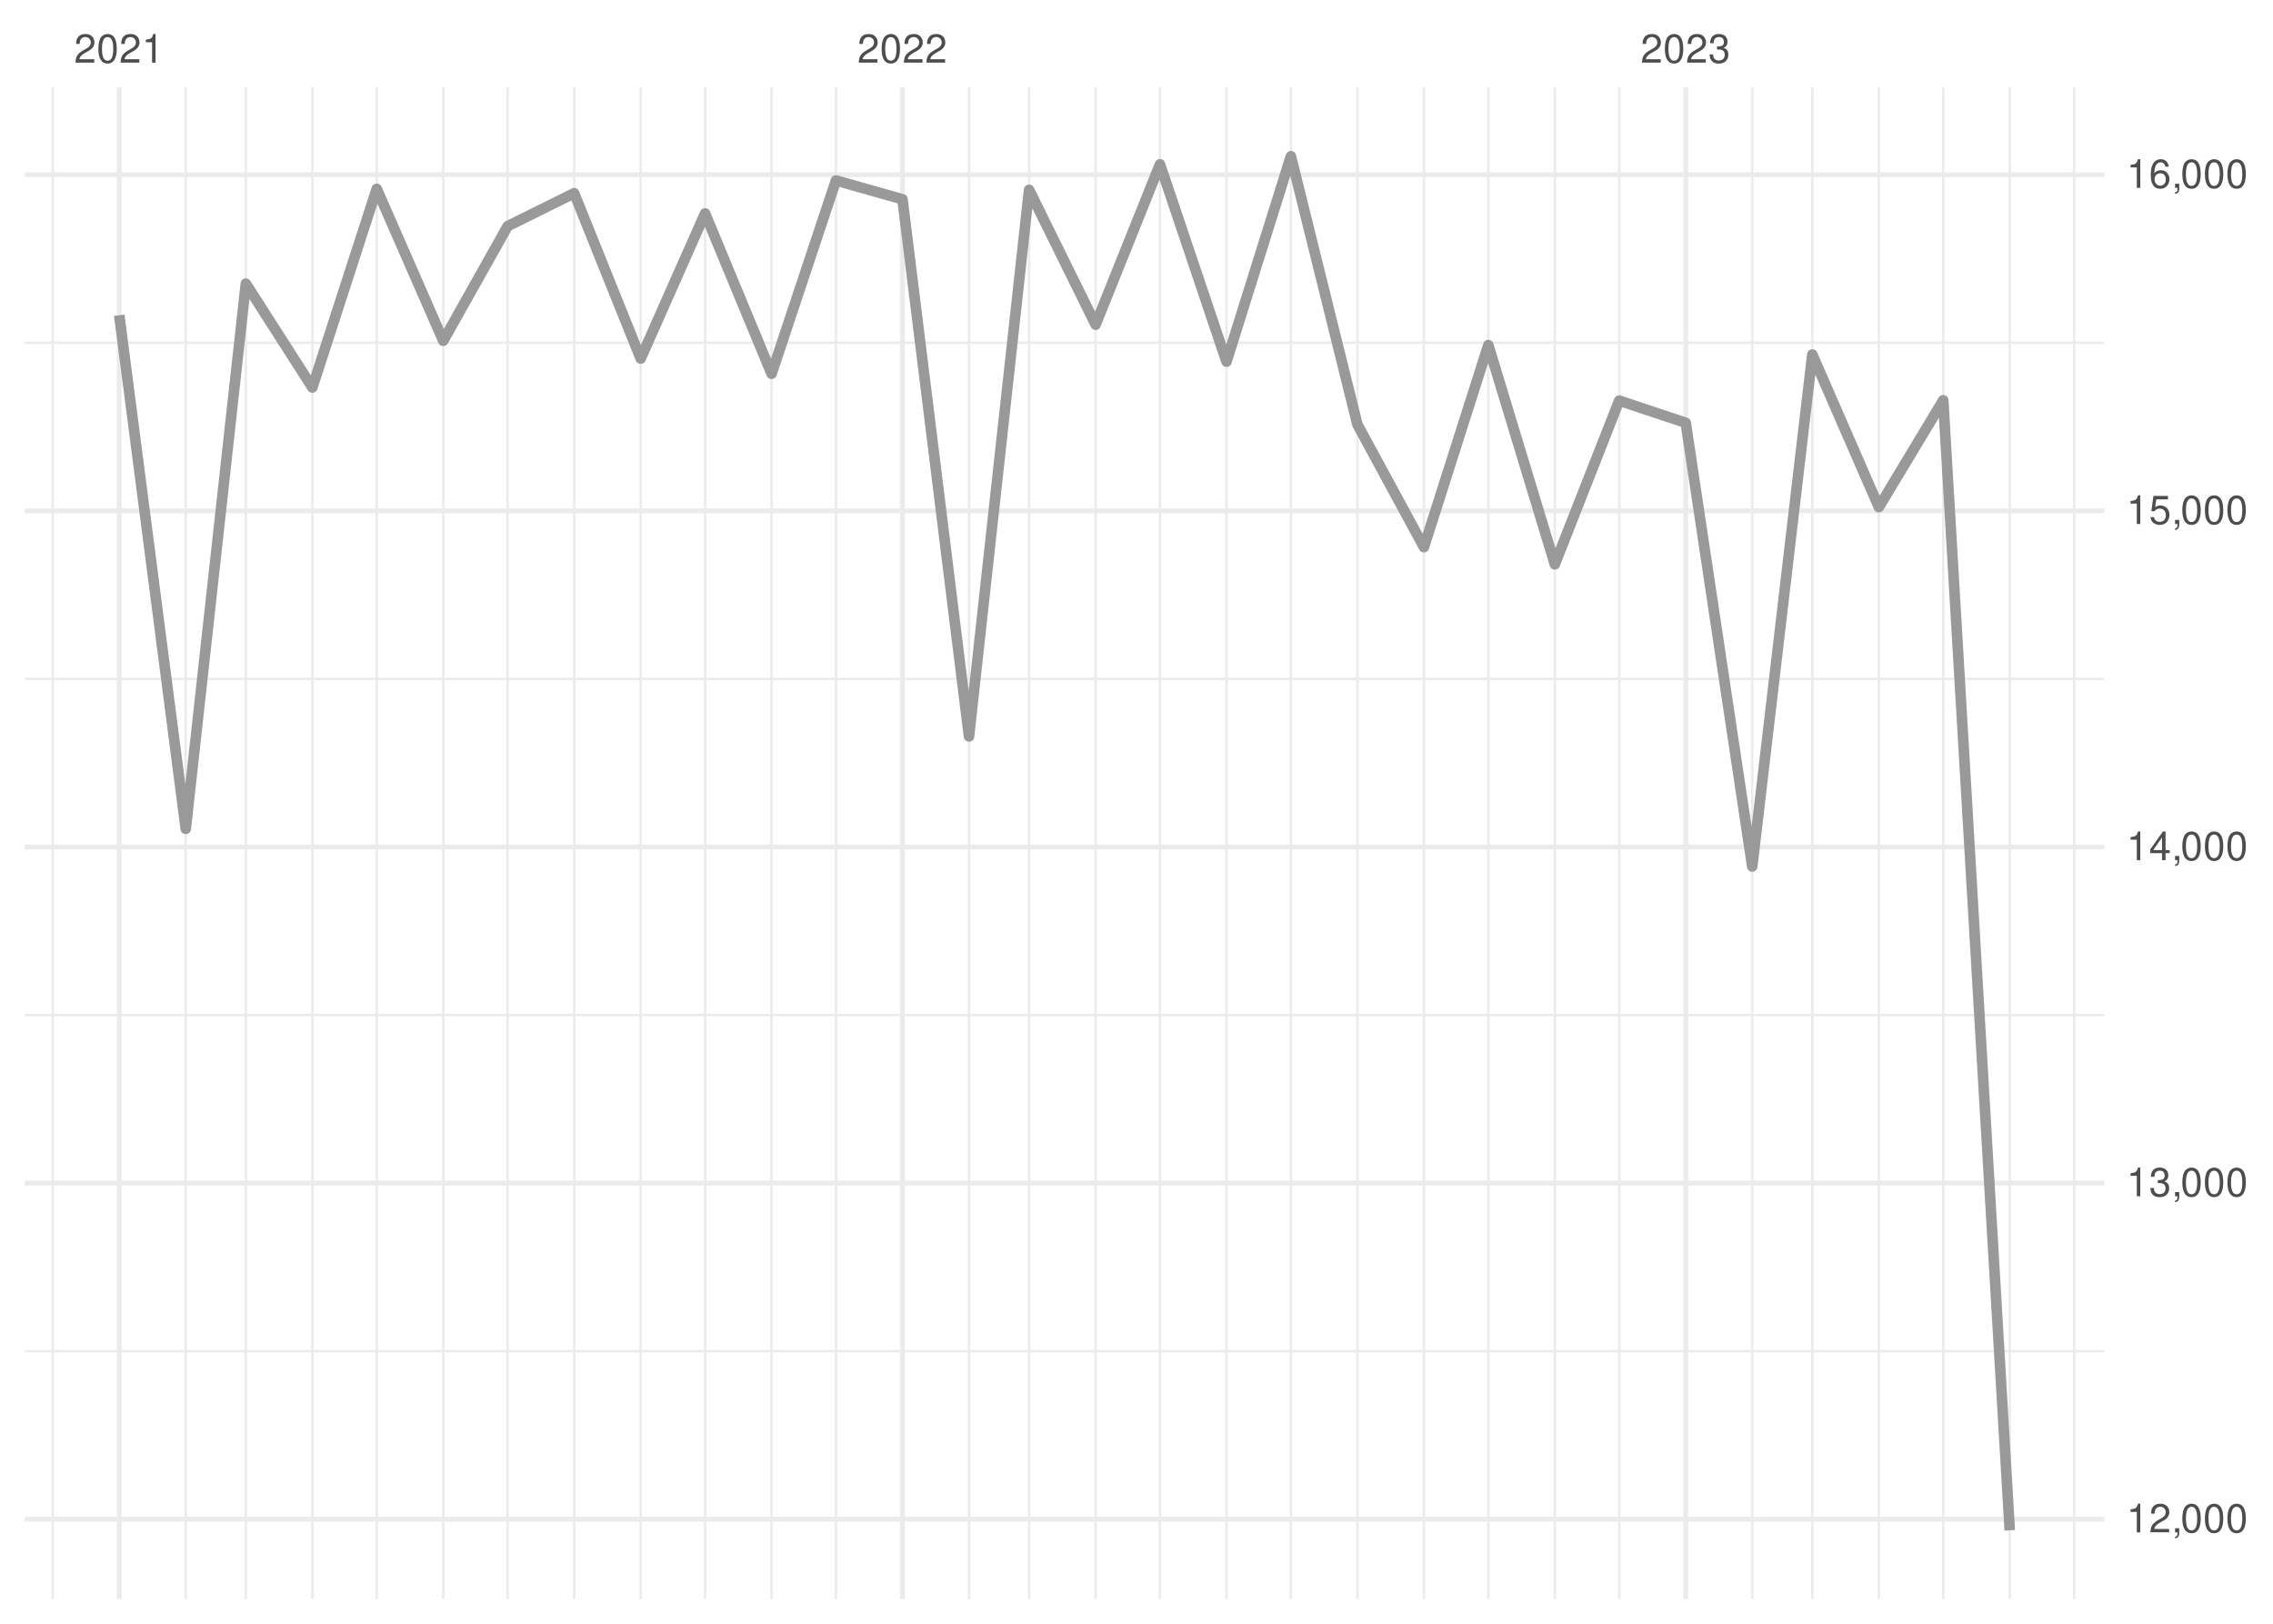
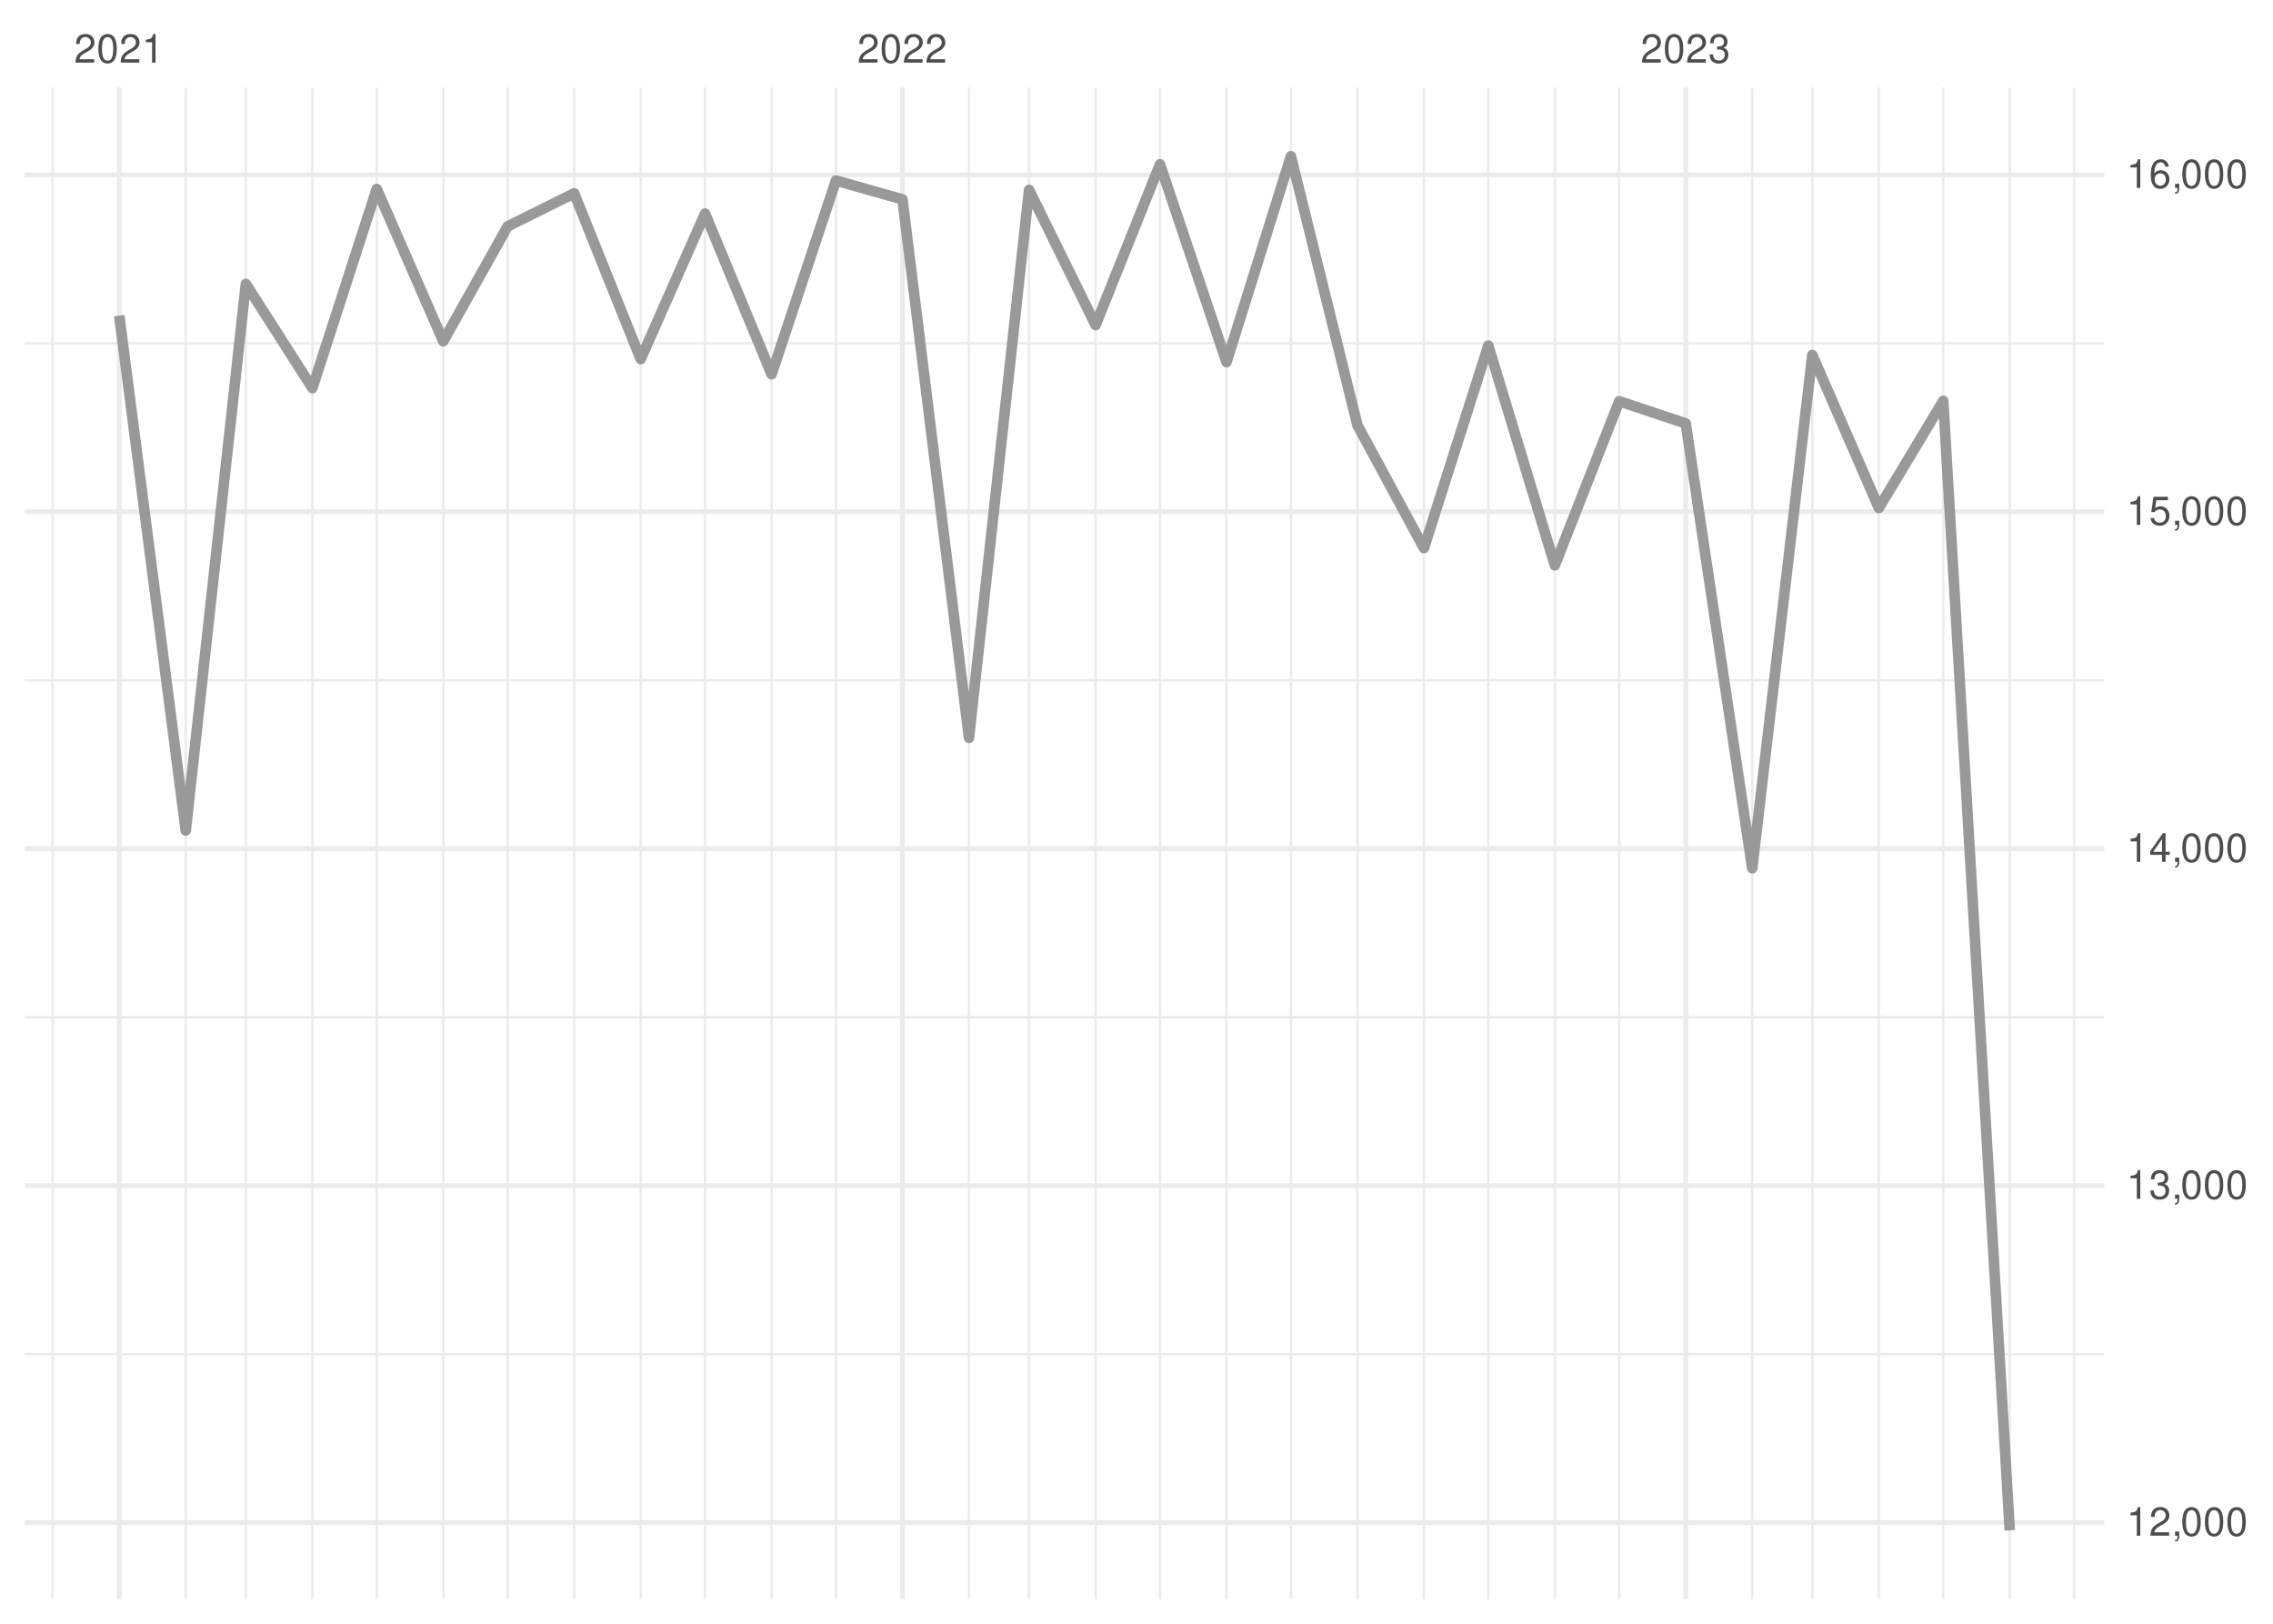
<svg xmlns="http://www.w3.org/2000/svg" xmlns:xlink="http://www.w3.org/1999/xlink" width="504pt" height="360pt" viewBox="0 0 504 360" version="1.1">
  <defs>
    <g>
      <symbol overflow="visible" id="glyph0-0">
        <path style="stroke:none;" d="" />
      </symbol>
      <symbol overflow="visible" id="glyph0-1">
        <path style="stroke:none;" d="M 4.453 -0.766 L 1.172 -0.766 C 1.25 -1.297 1.531 -1.625 2.297 -2.094 L 3.172 -2.594 C 4.047 -3.062 4.5 -3.719 4.5 -4.5 C 4.5 -5.031 4.281 -5.531 3.922 -5.875 C 3.547 -6.203 3.094 -6.359 2.5 -6.359 C 1.703 -6.359 1.125 -6.078 0.781 -5.531 C 0.547 -5.203 0.453 -4.797 0.438 -4.156 L 1.219 -4.156 C 1.234 -4.594 1.297 -4.844 1.406 -5.062 C 1.594 -5.438 2 -5.688 2.469 -5.688 C 3.172 -5.688 3.703 -5.172 3.703 -4.484 C 3.703 -3.969 3.406 -3.531 2.859 -3.219 L 2.047 -2.75 C 0.75 -2 0.375 -1.406 0.297 -0.016 L 4.453 -0.016 Z M 4.453 -0.766 " />
      </symbol>
      <symbol overflow="visible" id="glyph0-2">
        <path style="stroke:none;" d="M 2.422 -6.359 C 1.844 -6.359 1.312 -6.094 0.984 -5.672 C 0.578 -5.109 0.375 -4.25 0.375 -3.078 C 0.375 -0.938 1.078 0.203 2.422 0.203 C 3.734 0.203 4.453 -0.938 4.453 -3.031 C 4.453 -4.25 4.266 -5.078 3.859 -5.672 C 3.531 -6.109 3.016 -6.359 2.422 -6.359 Z M 2.422 -5.672 C 3.25 -5.672 3.672 -4.828 3.672 -3.094 C 3.672 -1.281 3.266 -0.438 2.406 -0.438 C 1.578 -0.438 1.172 -1.312 1.172 -3.062 C 1.172 -4.828 1.578 -5.672 2.422 -5.672 Z M 2.422 -5.672 " />
      </symbol>
      <symbol overflow="visible" id="glyph0-3">
        <path style="stroke:none;" d="M 2.281 -4.531 L 2.281 0 L 3.047 0 L 3.047 -6.359 L 2.547 -6.359 C 2.266 -5.391 2.094 -5.25 0.891 -5.094 L 0.891 -4.531 Z M 2.281 -4.531 " />
      </symbol>
      <symbol overflow="visible" id="glyph0-4">
        <path style="stroke:none;" d="M 1.938 -2.922 L 2.359 -2.922 C 3.203 -2.922 3.656 -2.531 3.656 -1.766 C 3.656 -0.969 3.172 -0.484 2.375 -0.484 C 1.516 -0.484 1.109 -0.922 1.062 -1.844 L 0.281 -1.844 C 0.312 -1.344 0.406 -1 0.547 -0.719 C 0.875 -0.109 1.484 0.203 2.344 0.203 C 3.625 0.203 4.453 -0.578 4.453 -1.781 C 4.453 -2.594 4.141 -3.031 3.391 -3.297 C 3.969 -3.531 4.266 -3.969 4.266 -4.609 C 4.266 -5.703 3.547 -6.359 2.359 -6.359 C 1.109 -6.359 0.438 -5.656 0.406 -4.312 L 1.188 -4.312 C 1.203 -4.703 1.234 -4.922 1.328 -5.109 C 1.5 -5.469 1.891 -5.688 2.375 -5.688 C 3.062 -5.688 3.469 -5.266 3.469 -4.578 C 3.469 -4.141 3.312 -3.859 2.969 -3.719 C 2.766 -3.625 2.484 -3.594 1.938 -3.578 Z M 1.938 -2.922 " />
      </symbol>
      <symbol overflow="visible" id="glyph0-5">
        <path style="stroke:none;" d="M 0.766 -0.922 L 0.766 0 L 1.297 0 L 1.297 0.156 C 1.297 0.766 1.172 0.938 0.766 0.953 L 0.766 1.297 C 1.344 1.312 1.688 0.891 1.688 0.141 L 1.688 -0.922 Z M 0.766 -0.922 " />
      </symbol>
      <symbol overflow="visible" id="glyph0-6">
        <path style="stroke:none;" d="M 2.875 -1.547 L 2.875 0 L 3.656 0 L 3.656 -1.547 L 4.578 -1.547 L 4.578 -2.234 L 3.656 -2.234 L 3.656 -6.359 L 3.078 -6.359 L 0.25 -2.359 L 0.25 -1.547 Z M 2.875 -2.234 L 0.922 -2.234 L 2.875 -5.047 Z M 2.875 -2.234 " />
      </symbol>
      <symbol overflow="visible" id="glyph0-7">
        <path style="stroke:none;" d="M 4.188 -6.234 L 0.969 -6.234 L 0.5 -2.844 L 1.219 -2.844 C 1.578 -3.266 1.875 -3.422 2.359 -3.422 C 3.203 -3.422 3.719 -2.844 3.719 -1.922 C 3.719 -1.031 3.203 -0.484 2.359 -0.484 C 1.688 -0.484 1.266 -0.828 1.078 -1.531 L 0.312 -1.531 C 0.406 -1.016 0.5 -0.781 0.688 -0.547 C 1.031 -0.078 1.672 0.203 2.375 0.203 C 3.641 0.203 4.516 -0.719 4.516 -2.031 C 4.516 -3.266 3.688 -4.109 2.5 -4.109 C 2.062 -4.109 1.703 -4 1.344 -3.734 L 1.594 -5.469 L 4.188 -5.469 Z M 4.188 -6.234 " />
      </symbol>
      <symbol overflow="visible" id="glyph0-8">
        <path style="stroke:none;" d="M 4.375 -4.703 C 4.234 -5.75 3.562 -6.359 2.609 -6.359 C 1.922 -6.359 1.312 -6.031 0.938 -5.453 C 0.547 -4.828 0.375 -4.062 0.375 -2.906 C 0.375 -1.828 0.531 -1.156 0.906 -0.594 C 1.234 -0.078 1.781 0.203 2.469 0.203 C 3.656 0.203 4.516 -0.688 4.516 -1.922 C 4.516 -3.094 3.719 -3.922 2.609 -3.922 C 1.984 -3.922 1.5 -3.688 1.172 -3.234 C 1.172 -4.797 1.672 -5.672 2.562 -5.672 C 3.109 -5.672 3.484 -5.328 3.609 -4.703 Z M 2.5 -3.234 C 3.25 -3.234 3.719 -2.703 3.719 -1.859 C 3.719 -1.062 3.188 -0.484 2.484 -0.484 C 1.766 -0.484 1.219 -1.094 1.219 -1.906 C 1.219 -2.688 1.734 -3.234 2.5 -3.234 Z M 2.5 -3.234 " />
      </symbol>
    </g>
    <clipPath id="clip1">
-       <path d="M 5.48 299 L 466.59 299 L 466.59 300 L 5.48 300 Z M 5.48 299 " />
+       <path d="M 5.48 299 L 466.59 299 L 466.59 301 L 5.48 301 Z M 5.48 299 " />
    </clipPath>
    <clipPath id="clip2">
-       <path d="M 5.48 224 L 466.59 224 L 466.59 226 L 5.48 226 Z M 5.48 224 " />
+       <path d="M 5.48 225 L 466.59 225 L 466.59 226 L 5.48 226 Z M 5.48 225 " />
    </clipPath>
    <clipPath id="clip3">
-       <path d="M 5.48 150 L 466.59 150 L 466.59 151 L 5.48 151 Z M 5.48 150 " />
+       <path d="M 5.48 150 L 466.59 150 L 466.59 152 L 5.48 152 Z M 5.48 150 " />
    </clipPath>
    <clipPath id="clip4">
      <path d="M 5.48 75 L 466.59 75 L 466.59 77 L 5.48 77 Z M 5.48 75 " />
    </clipPath>
    <clipPath id="clip5">
      <path d="M 11 19.41 L 12 19.41 L 12 354.52 L 11 354.52 Z M 11 19.41 " />
    </clipPath>
    <clipPath id="clip6">
      <path d="M 40 19.41 L 42 19.41 L 42 354.52 L 40 354.52 Z M 40 19.41 " />
    </clipPath>
    <clipPath id="clip7">
      <path d="M 54 19.41 L 55 19.41 L 55 354.52 L 54 354.52 Z M 54 19.41 " />
    </clipPath>
    <clipPath id="clip8">
      <path d="M 68 19.41 L 70 19.41 L 70 354.52 L 68 354.52 Z M 68 19.41 " />
    </clipPath>
    <clipPath id="clip9">
      <path d="M 83 19.41 L 84 19.41 L 84 354.52 L 83 354.52 Z M 83 19.41 " />
    </clipPath>
    <clipPath id="clip10">
      <path d="M 98 19.41 L 99 19.41 L 99 354.52 L 98 354.52 Z M 98 19.41 " />
    </clipPath>
    <clipPath id="clip11">
      <path d="M 112 19.41 L 113 19.41 L 113 354.52 L 112 354.52 Z M 112 19.41 " />
    </clipPath>
    <clipPath id="clip12">
      <path d="M 127 19.41 L 128 19.41 L 128 354.52 L 127 354.52 Z M 127 19.41 " />
    </clipPath>
    <clipPath id="clip13">
      <path d="M 141 19.41 L 143 19.41 L 143 354.52 L 141 354.52 Z M 141 19.41 " />
    </clipPath>
    <clipPath id="clip14">
      <path d="M 156 19.41 L 157 19.41 L 157 354.52 L 156 354.52 Z M 156 19.41 " />
    </clipPath>
    <clipPath id="clip15">
      <path d="M 170 19.41 L 172 19.41 L 172 354.52 L 170 354.52 Z M 170 19.41 " />
    </clipPath>
    <clipPath id="clip16">
      <path d="M 185 19.41 L 186 19.41 L 186 354.52 L 185 354.52 Z M 185 19.41 " />
    </clipPath>
    <clipPath id="clip17">
      <path d="M 214 19.41 L 216 19.41 L 216 354.52 L 214 354.52 Z M 214 19.41 " />
    </clipPath>
    <clipPath id="clip18">
      <path d="M 227 19.41 L 229 19.41 L 229 354.52 L 227 354.52 Z M 227 19.41 " />
    </clipPath>
    <clipPath id="clip19">
      <path d="M 242 19.41 L 244 19.41 L 244 354.52 L 242 354.52 Z M 242 19.41 " />
    </clipPath>
    <clipPath id="clip20">
      <path d="M 256 19.41 L 258 19.41 L 258 354.52 L 256 354.52 Z M 256 19.41 " />
    </clipPath>
    <clipPath id="clip21">
      <path d="M 271 19.41 L 273 19.41 L 273 354.52 L 271 354.52 Z M 271 19.41 " />
    </clipPath>
    <clipPath id="clip22">
      <path d="M 285 19.41 L 287 19.41 L 287 354.52 L 285 354.52 Z M 285 19.41 " />
    </clipPath>
    <clipPath id="clip23">
      <path d="M 300 19.41 L 302 19.41 L 302 354.52 L 300 354.52 Z M 300 19.41 " />
    </clipPath>
    <clipPath id="clip24">
      <path d="M 315 19.41 L 316 19.41 L 316 354.52 L 315 354.52 Z M 315 19.41 " />
    </clipPath>
    <clipPath id="clip25">
      <path d="M 329 19.41 L 331 19.41 L 331 354.52 L 329 354.52 Z M 329 19.41 " />
    </clipPath>
    <clipPath id="clip26">
      <path d="M 344 19.41 L 346 19.41 L 346 354.52 L 344 354.52 Z M 344 19.41 " />
    </clipPath>
    <clipPath id="clip27">
      <path d="M 358 19.41 L 360 19.41 L 360 354.52 L 358 354.52 Z M 358 19.41 " />
    </clipPath>
    <clipPath id="clip28">
      <path d="M 388 19.41 L 389 19.41 L 389 354.52 L 388 354.52 Z M 388 19.41 " />
    </clipPath>
    <clipPath id="clip29">
      <path d="M 401 19.41 L 403 19.41 L 403 354.52 L 401 354.52 Z M 401 19.41 " />
    </clipPath>
    <clipPath id="clip30">
      <path d="M 416 19.41 L 417 19.41 L 417 354.52 L 416 354.52 Z M 416 19.41 " />
    </clipPath>
    <clipPath id="clip31">
      <path d="M 430 19.41 L 432 19.41 L 432 354.52 L 430 354.52 Z M 430 19.41 " />
    </clipPath>
    <clipPath id="clip32">
      <path d="M 445 19.41 L 446 19.41 L 446 354.52 L 445 354.52 Z M 445 19.41 " />
    </clipPath>
    <clipPath id="clip33">
      <path d="M 459 19.41 L 461 19.41 L 461 354.52 L 459 354.52 Z M 459 19.41 " />
    </clipPath>
    <clipPath id="clip34">
-       <path d="M 5.48 336 L 466.59 336 L 466.59 338 L 5.48 338 Z M 5.48 336 " />
+       <path d="M 5.48 337 L 466.59 337 L 466.59 339 L 5.48 339 Z M 5.48 337 " />
    </clipPath>
    <clipPath id="clip35">
-       <path d="M 5.48 261 L 466.59 261 L 466.59 263 L 5.48 263 Z M 5.48 261 " />
+       <path d="M 5.48 262 L 466.59 262 L 466.59 264 L 5.48 264 Z M 5.48 262 " />
    </clipPath>
    <clipPath id="clip36">
      <path d="M 5.48 187 L 466.59 187 L 466.59 189 L 5.48 189 Z M 5.48 187 " />
    </clipPath>
    <clipPath id="clip37">
      <path d="M 5.48 112 L 466.59 112 L 466.59 114 L 5.48 114 Z M 5.48 112 " />
    </clipPath>
    <clipPath id="clip38">
      <path d="M 5.48 38 L 466.59 38 L 466.59 40 L 5.48 40 Z M 5.48 38 " />
    </clipPath>
    <clipPath id="clip39">
      <path d="M 25 19.41 L 27 19.41 L 27 354.52 L 25 354.52 Z M 25 19.41 " />
    </clipPath>
    <clipPath id="clip40">
      <path d="M 199 19.41 L 201 19.41 L 201 354.52 L 199 354.52 Z M 199 19.41 " />
    </clipPath>
    <clipPath id="clip41">
      <path d="M 373 19.41 L 375 19.41 L 375 354.52 L 373 354.52 Z M 373 19.41 " />
    </clipPath>
  </defs>
  <g id="surface26">
    <rect x="0" y="0" width="504" height="360" style="fill:rgb(100%,100%,100%);fill-opacity:1;stroke:none;" />
    <g clip-path="url(#clip1)" clip-rule="nonzero">
-       <path style="fill:none;stroke-width:0.533;stroke-linecap:butt;stroke-linejoin:round;stroke:rgb(92.157%,92.157%,92.157%);stroke-opacity:1;stroke-miterlimit:10;" d="M 5.48 299.566 L 466.59 299.566 " />
+       <path style="fill:none;stroke-width:0.533;stroke-linecap:butt;stroke-linejoin:round;stroke:rgb(92.157%,92.157%,92.157%);stroke-opacity:1;stroke-miterlimit:10;" d="M 5.48 300.219 L 466.59 300.219 " />
    </g>
    <g clip-path="url(#clip2)" clip-rule="nonzero">
-       <path style="fill:none;stroke-width:0.533;stroke-linecap:butt;stroke-linejoin:round;stroke:rgb(92.157%,92.157%,92.157%);stroke-opacity:1;stroke-miterlimit:10;" d="M 5.48 225.047 L 466.59 225.047 " />
+       <path style="fill:none;stroke-width:0.533;stroke-linecap:butt;stroke-linejoin:round;stroke:rgb(92.157%,92.157%,92.157%);stroke-opacity:1;stroke-miterlimit:10;" d="M 5.48 225.512 L 466.59 225.512 " />
    </g>
    <g clip-path="url(#clip3)" clip-rule="nonzero">
-       <path style="fill:none;stroke-width:0.533;stroke-linecap:butt;stroke-linejoin:round;stroke:rgb(92.157%,92.157%,92.157%);stroke-opacity:1;stroke-miterlimit:10;" d="M 5.48 150.523 L 466.59 150.523 " />
+       <path style="fill:none;stroke-width:0.533;stroke-linecap:butt;stroke-linejoin:round;stroke:rgb(92.157%,92.157%,92.157%);stroke-opacity:1;stroke-miterlimit:10;" d="M 5.48 150.809 L 466.59 150.809 " />
    </g>
    <g clip-path="url(#clip4)" clip-rule="nonzero">
-       <path style="fill:none;stroke-width:0.533;stroke-linecap:butt;stroke-linejoin:round;stroke:rgb(92.157%,92.157%,92.157%);stroke-opacity:1;stroke-miterlimit:10;" d="M 5.48 76.004 L 466.59 76.004 " />
+       <path style="fill:none;stroke-width:0.533;stroke-linecap:butt;stroke-linejoin:round;stroke:rgb(92.157%,92.157%,92.157%);stroke-opacity:1;stroke-miterlimit:10;" d="M 5.48 76.105 L 466.59 76.105 " />
    </g>
    <g clip-path="url(#clip5)" clip-rule="nonzero">
      <path style="fill:none;stroke-width:0.533;stroke-linecap:butt;stroke-linejoin:round;stroke:rgb(92.157%,92.157%,92.157%);stroke-opacity:1;stroke-miterlimit:10;" d="M 11.688 354.52 L 11.688 19.41 " />
    </g>
    <g clip-path="url(#clip6)" clip-rule="nonzero">
      <path style="fill:none;stroke-width:0.533;stroke-linecap:butt;stroke-linejoin:round;stroke:rgb(92.157%,92.157%,92.157%);stroke-opacity:1;stroke-miterlimit:10;" d="M 41.188 354.52 L 41.188 19.41 " />
    </g>
    <g clip-path="url(#clip7)" clip-rule="nonzero">
      <path style="fill:none;stroke-width:0.533;stroke-linecap:butt;stroke-linejoin:round;stroke:rgb(92.157%,92.157%,92.157%);stroke-opacity:1;stroke-miterlimit:10;" d="M 54.512 354.52 L 54.512 19.41 " />
    </g>
    <g clip-path="url(#clip8)" clip-rule="nonzero">
      <path style="fill:none;stroke-width:0.533;stroke-linecap:butt;stroke-linejoin:round;stroke:rgb(92.157%,92.157%,92.157%);stroke-opacity:1;stroke-miterlimit:10;" d="M 69.262 354.52 L 69.262 19.41 " />
    </g>
    <g clip-path="url(#clip9)" clip-rule="nonzero">
      <path style="fill:none;stroke-width:0.533;stroke-linecap:butt;stroke-linejoin:round;stroke:rgb(92.157%,92.157%,92.157%);stroke-opacity:1;stroke-miterlimit:10;" d="M 83.535 354.52 L 83.535 19.41 " />
    </g>
    <g clip-path="url(#clip10)" clip-rule="nonzero">
      <path style="fill:none;stroke-width:0.533;stroke-linecap:butt;stroke-linejoin:round;stroke:rgb(92.157%,92.157%,92.157%);stroke-opacity:1;stroke-miterlimit:10;" d="M 98.285 354.52 L 98.285 19.41 " />
    </g>
    <g clip-path="url(#clip11)" clip-rule="nonzero">
      <path style="fill:none;stroke-width:0.533;stroke-linecap:butt;stroke-linejoin:round;stroke:rgb(92.157%,92.157%,92.157%);stroke-opacity:1;stroke-miterlimit:10;" d="M 112.562 354.52 L 112.562 19.41 " />
    </g>
    <g clip-path="url(#clip12)" clip-rule="nonzero">
      <path style="fill:none;stroke-width:0.533;stroke-linecap:butt;stroke-linejoin:round;stroke:rgb(92.157%,92.157%,92.157%);stroke-opacity:1;stroke-miterlimit:10;" d="M 127.312 354.52 L 127.312 19.41 " />
    </g>
    <g clip-path="url(#clip13)" clip-rule="nonzero">
      <path style="fill:none;stroke-width:0.533;stroke-linecap:butt;stroke-linejoin:round;stroke:rgb(92.157%,92.157%,92.157%);stroke-opacity:1;stroke-miterlimit:10;" d="M 142.062 354.52 L 142.062 19.41 " />
    </g>
    <g clip-path="url(#clip14)" clip-rule="nonzero">
      <path style="fill:none;stroke-width:0.533;stroke-linecap:butt;stroke-linejoin:round;stroke:rgb(92.157%,92.157%,92.157%);stroke-opacity:1;stroke-miterlimit:10;" d="M 156.336 354.52 L 156.336 19.41 " />
    </g>
    <g clip-path="url(#clip15)" clip-rule="nonzero">
      <path style="fill:none;stroke-width:0.533;stroke-linecap:butt;stroke-linejoin:round;stroke:rgb(92.157%,92.157%,92.157%);stroke-opacity:1;stroke-miterlimit:10;" d="M 171.086 354.52 L 171.086 19.41 " />
    </g>
    <g clip-path="url(#clip16)" clip-rule="nonzero">
      <path style="fill:none;stroke-width:0.533;stroke-linecap:butt;stroke-linejoin:round;stroke:rgb(92.157%,92.157%,92.157%);stroke-opacity:1;stroke-miterlimit:10;" d="M 185.359 354.52 L 185.359 19.41 " />
    </g>
    <g clip-path="url(#clip17)" clip-rule="nonzero">
      <path style="fill:none;stroke-width:0.533;stroke-linecap:butt;stroke-linejoin:round;stroke:rgb(92.157%,92.157%,92.157%);stroke-opacity:1;stroke-miterlimit:10;" d="M 214.859 354.52 L 214.859 19.41 " />
    </g>
    <g clip-path="url(#clip18)" clip-rule="nonzero">
      <path style="fill:none;stroke-width:0.533;stroke-linecap:butt;stroke-linejoin:round;stroke:rgb(92.157%,92.157%,92.157%);stroke-opacity:1;stroke-miterlimit:10;" d="M 228.184 354.52 L 228.184 19.41 " />
    </g>
    <g clip-path="url(#clip19)" clip-rule="nonzero">
      <path style="fill:none;stroke-width:0.533;stroke-linecap:butt;stroke-linejoin:round;stroke:rgb(92.157%,92.157%,92.157%);stroke-opacity:1;stroke-miterlimit:10;" d="M 242.934 354.52 L 242.934 19.41 " />
    </g>
    <g clip-path="url(#clip20)" clip-rule="nonzero">
      <path style="fill:none;stroke-width:0.533;stroke-linecap:butt;stroke-linejoin:round;stroke:rgb(92.157%,92.157%,92.157%);stroke-opacity:1;stroke-miterlimit:10;" d="M 257.207 354.52 L 257.207 19.41 " />
    </g>
    <g clip-path="url(#clip21)" clip-rule="nonzero">
      <path style="fill:none;stroke-width:0.533;stroke-linecap:butt;stroke-linejoin:round;stroke:rgb(92.157%,92.157%,92.157%);stroke-opacity:1;stroke-miterlimit:10;" d="M 271.957 354.52 L 271.957 19.41 " />
    </g>
    <g clip-path="url(#clip22)" clip-rule="nonzero">
      <path style="fill:none;stroke-width:0.533;stroke-linecap:butt;stroke-linejoin:round;stroke:rgb(92.157%,92.157%,92.157%);stroke-opacity:1;stroke-miterlimit:10;" d="M 286.234 354.52 L 286.234 19.41 " />
    </g>
    <g clip-path="url(#clip23)" clip-rule="nonzero">
      <path style="fill:none;stroke-width:0.533;stroke-linecap:butt;stroke-linejoin:round;stroke:rgb(92.157%,92.157%,92.157%);stroke-opacity:1;stroke-miterlimit:10;" d="M 300.984 354.52 L 300.984 19.41 " />
    </g>
    <g clip-path="url(#clip24)" clip-rule="nonzero">
      <path style="fill:none;stroke-width:0.533;stroke-linecap:butt;stroke-linejoin:round;stroke:rgb(92.157%,92.157%,92.157%);stroke-opacity:1;stroke-miterlimit:10;" d="M 315.734 354.52 L 315.734 19.41 " />
    </g>
    <g clip-path="url(#clip25)" clip-rule="nonzero">
      <path style="fill:none;stroke-width:0.533;stroke-linecap:butt;stroke-linejoin:round;stroke:rgb(92.157%,92.157%,92.157%);stroke-opacity:1;stroke-miterlimit:10;" d="M 330.008 354.52 L 330.008 19.41 " />
    </g>
    <g clip-path="url(#clip26)" clip-rule="nonzero">
      <path style="fill:none;stroke-width:0.533;stroke-linecap:butt;stroke-linejoin:round;stroke:rgb(92.157%,92.157%,92.157%);stroke-opacity:1;stroke-miterlimit:10;" d="M 344.758 354.52 L 344.758 19.41 " />
    </g>
    <g clip-path="url(#clip27)" clip-rule="nonzero">
      <path style="fill:none;stroke-width:0.533;stroke-linecap:butt;stroke-linejoin:round;stroke:rgb(92.157%,92.157%,92.157%);stroke-opacity:1;stroke-miterlimit:10;" d="M 359.031 354.52 L 359.031 19.41 " />
    </g>
    <g clip-path="url(#clip28)" clip-rule="nonzero">
      <path style="fill:none;stroke-width:0.533;stroke-linecap:butt;stroke-linejoin:round;stroke:rgb(92.157%,92.157%,92.157%);stroke-opacity:1;stroke-miterlimit:10;" d="M 388.531 354.52 L 388.531 19.41 " />
    </g>
    <g clip-path="url(#clip29)" clip-rule="nonzero">
      <path style="fill:none;stroke-width:0.533;stroke-linecap:butt;stroke-linejoin:round;stroke:rgb(92.157%,92.157%,92.157%);stroke-opacity:1;stroke-miterlimit:10;" d="M 401.855 354.52 L 401.855 19.41 " />
    </g>
    <g clip-path="url(#clip30)" clip-rule="nonzero">
      <path style="fill:none;stroke-width:0.533;stroke-linecap:butt;stroke-linejoin:round;stroke:rgb(92.157%,92.157%,92.157%);stroke-opacity:1;stroke-miterlimit:10;" d="M 416.605 354.52 L 416.605 19.41 " />
    </g>
    <g clip-path="url(#clip31)" clip-rule="nonzero">
      <path style="fill:none;stroke-width:0.533;stroke-linecap:butt;stroke-linejoin:round;stroke:rgb(92.157%,92.157%,92.157%);stroke-opacity:1;stroke-miterlimit:10;" d="M 430.879 354.52 L 430.879 19.41 " />
    </g>
    <g clip-path="url(#clip32)" clip-rule="nonzero">
      <path style="fill:none;stroke-width:0.533;stroke-linecap:butt;stroke-linejoin:round;stroke:rgb(92.157%,92.157%,92.157%);stroke-opacity:1;stroke-miterlimit:10;" d="M 445.629 354.52 L 445.629 19.41 " />
    </g>
    <g clip-path="url(#clip33)" clip-rule="nonzero">
      <path style="fill:none;stroke-width:0.533;stroke-linecap:butt;stroke-linejoin:round;stroke:rgb(92.157%,92.157%,92.157%);stroke-opacity:1;stroke-miterlimit:10;" d="M 459.902 354.52 L 459.902 19.41 " />
    </g>
    <g clip-path="url(#clip34)" clip-rule="nonzero">
-       <path style="fill:none;stroke-width:1.067;stroke-linecap:butt;stroke-linejoin:round;stroke:rgb(92.157%,92.157%,92.157%);stroke-opacity:1;stroke-miterlimit:10;" d="M 5.48 336.828 L 466.59 336.828 " />
+       <path style="fill:none;stroke-width:1.067;stroke-linecap:butt;stroke-linejoin:round;stroke:rgb(92.157%,92.157%,92.157%);stroke-opacity:1;stroke-miterlimit:10;" d="M 5.48 337.57 L 466.59 337.57 " />
    </g>
    <g clip-path="url(#clip35)" clip-rule="nonzero">
-       <path style="fill:none;stroke-width:1.067;stroke-linecap:butt;stroke-linejoin:round;stroke:rgb(92.157%,92.157%,92.157%);stroke-opacity:1;stroke-miterlimit:10;" d="M 5.48 262.309 L 466.59 262.309 " />
+       <path style="fill:none;stroke-width:1.067;stroke-linecap:butt;stroke-linejoin:round;stroke:rgb(92.157%,92.157%,92.157%);stroke-opacity:1;stroke-miterlimit:10;" d="M 5.48 262.867 L 466.59 262.867 " />
    </g>
    <g clip-path="url(#clip36)" clip-rule="nonzero">
-       <path style="fill:none;stroke-width:1.067;stroke-linecap:butt;stroke-linejoin:round;stroke:rgb(92.157%,92.157%,92.157%);stroke-opacity:1;stroke-miterlimit:10;" d="M 5.48 187.785 L 466.59 187.785 " />
+       <path style="fill:none;stroke-width:1.067;stroke-linecap:butt;stroke-linejoin:round;stroke:rgb(92.157%,92.157%,92.157%);stroke-opacity:1;stroke-miterlimit:10;" d="M 5.48 188.16 L 466.59 188.16 " />
    </g>
    <g clip-path="url(#clip37)" clip-rule="nonzero">
-       <path style="fill:none;stroke-width:1.067;stroke-linecap:butt;stroke-linejoin:round;stroke:rgb(92.157%,92.157%,92.157%);stroke-opacity:1;stroke-miterlimit:10;" d="M 5.48 113.266 L 466.59 113.266 " />
+       <path style="fill:none;stroke-width:1.067;stroke-linecap:butt;stroke-linejoin:round;stroke:rgb(92.157%,92.157%,92.157%);stroke-opacity:1;stroke-miterlimit:10;" d="M 5.48 113.457 L 466.59 113.457 " />
    </g>
    <g clip-path="url(#clip38)" clip-rule="nonzero">
-       <path style="fill:none;stroke-width:1.067;stroke-linecap:butt;stroke-linejoin:round;stroke:rgb(92.157%,92.157%,92.157%);stroke-opacity:1;stroke-miterlimit:10;" d="M 5.48 38.742 L 466.59 38.742 " />
+       <path style="fill:none;stroke-width:1.067;stroke-linecap:butt;stroke-linejoin:round;stroke:rgb(92.157%,92.157%,92.157%);stroke-opacity:1;stroke-miterlimit:10;" d="M 5.48 38.754 L 466.59 38.754 " />
    </g>
    <g clip-path="url(#clip39)" clip-rule="nonzero">
      <path style="fill:none;stroke-width:1.067;stroke-linecap:butt;stroke-linejoin:round;stroke:rgb(92.157%,92.157%,92.157%);stroke-opacity:1;stroke-miterlimit:10;" d="M 26.438 354.52 L 26.438 19.41 " />
    </g>
    <g clip-path="url(#clip40)" clip-rule="nonzero">
      <path style="fill:none;stroke-width:1.067;stroke-linecap:butt;stroke-linejoin:round;stroke:rgb(92.157%,92.157%,92.157%);stroke-opacity:1;stroke-miterlimit:10;" d="M 200.109 354.52 L 200.109 19.41 " />
    </g>
    <g clip-path="url(#clip41)" clip-rule="nonzero">
      <path style="fill:none;stroke-width:1.067;stroke-linecap:butt;stroke-linejoin:round;stroke:rgb(92.157%,92.157%,92.157%);stroke-opacity:1;stroke-miterlimit:10;" d="M 373.781 354.52 L 373.781 19.41 " />
    </g>
-     <path style="fill:none;stroke-width:2.347;stroke-linecap:butt;stroke-linejoin:round;stroke:rgb(60%,60%,60%);stroke-opacity:1;stroke-miterlimit:10;" d="M 26.438 69.891 L 41.188 183.762 L 54.512 62.887 L 69.262 85.914 L 83.535 41.871 L 98.285 75.555 L 112.562 50.145 L 127.312 42.84 L 142.062 79.504 L 156.336 47.312 L 171.086 82.859 L 185.359 40.008 L 200.109 44.184 L 214.859 163.27 L 228.184 42.094 L 242.934 71.98 L 257.207 36.434 L 271.957 80.176 L 286.234 34.645 L 300.984 94.113 L 315.734 121.312 L 330.008 76.523 L 344.758 125.113 L 359.031 88.82 L 373.781 93.738 L 388.531 192.109 L 401.855 78.609 L 416.605 112.445 L 430.879 88.746 L 445.629 339.289 " />
+     <path style="fill:none;stroke-width:2.347;stroke-linecap:butt;stroke-linejoin:round;stroke:rgb(60%,60%,60%);stroke-opacity:1;stroke-miterlimit:10;" d="M 26.438 69.977 L 41.188 184.129 L 54.512 62.957 L 69.262 86.039 L 83.535 41.891 L 98.285 75.656 L 112.562 50.184 L 127.312 42.859 L 142.062 79.617 L 156.336 47.344 L 171.086 82.977 L 185.359 40.023 L 200.109 44.207 L 214.859 163.582 L 228.184 42.113 L 242.934 72.07 L 257.207 36.438 L 271.957 80.289 L 286.234 34.645 L 300.984 94.258 L 315.734 121.523 L 330.008 76.629 L 344.758 125.336 L 359.031 88.953 L 373.781 93.883 L 388.531 192.492 L 401.855 78.719 L 416.605 112.633 L 430.879 88.879 L 445.629 339.289 " />
    <g style="fill:rgb(30.196%,30.196%,30.196%);fill-opacity:1;">
      <use xlink:href="#glyph0-1" x="16.438" y="13.896" />
      <use xlink:href="#glyph0-2" x="21.438" y="13.896" />
      <use xlink:href="#glyph0-1" x="26.438" y="13.896" />
      <use xlink:href="#glyph0-3" x="31.438" y="13.896" />
    </g>
    <g style="fill:rgb(30.196%,30.196%,30.196%);fill-opacity:1;">
      <use xlink:href="#glyph0-1" x="190.109" y="13.896" />
      <use xlink:href="#glyph0-2" x="195.109" y="13.896" />
      <use xlink:href="#glyph0-1" x="200.109" y="13.896" />
      <use xlink:href="#glyph0-1" x="205.109" y="13.896" />
    </g>
    <g style="fill:rgb(30.196%,30.196%,30.196%);fill-opacity:1;">
      <use xlink:href="#glyph0-1" x="363.781" y="13.896" />
      <use xlink:href="#glyph0-2" x="368.781" y="13.896" />
      <use xlink:href="#glyph0-1" x="373.781" y="13.896" />
      <use xlink:href="#glyph0-4" x="378.781" y="13.896" />
    </g>
    <g style="fill:rgb(30.196%,30.196%,30.196%);fill-opacity:1;">
-       <use xlink:href="#glyph0-3" x="471.52" y="339.743" />
-       <use xlink:href="#glyph0-1" x="476.52" y="339.743" />
-       <use xlink:href="#glyph0-5" x="481.52" y="339.743" />
-       <use xlink:href="#glyph0-2" x="483.52" y="339.743" />
-       <use xlink:href="#glyph0-2" x="488.52" y="339.743" />
-       <use xlink:href="#glyph0-2" x="493.52" y="339.743" />
-     </g>
-     <g style="fill:rgb(30.196%,30.196%,30.196%);fill-opacity:1;">
-       <use xlink:href="#glyph0-3" x="471.52" y="265.224" />
-       <use xlink:href="#glyph0-4" x="476.52" y="265.224" />
-       <use xlink:href="#glyph0-5" x="481.52" y="265.224" />
-       <use xlink:href="#glyph0-2" x="483.52" y="265.224" />
-       <use xlink:href="#glyph0-2" x="488.52" y="265.224" />
-       <use xlink:href="#glyph0-2" x="493.52" y="265.224" />
-     </g>
-     <g style="fill:rgb(30.196%,30.196%,30.196%);fill-opacity:1;">
-       <use xlink:href="#glyph0-3" x="471.52" y="190.7" />
-       <use xlink:href="#glyph0-6" x="476.52" y="190.7" />
-       <use xlink:href="#glyph0-5" x="481.52" y="190.7" />
-       <use xlink:href="#glyph0-2" x="483.52" y="190.7" />
-       <use xlink:href="#glyph0-2" x="488.52" y="190.7" />
-       <use xlink:href="#glyph0-2" x="493.52" y="190.7" />
-     </g>
-     <g style="fill:rgb(30.196%,30.196%,30.196%);fill-opacity:1;">
-       <use xlink:href="#glyph0-3" x="471.52" y="116.181" />
-       <use xlink:href="#glyph0-7" x="476.52" y="116.181" />
-       <use xlink:href="#glyph0-5" x="481.52" y="116.181" />
-       <use xlink:href="#glyph0-2" x="483.52" y="116.181" />
-       <use xlink:href="#glyph0-2" x="488.52" y="116.181" />
-       <use xlink:href="#glyph0-2" x="493.52" y="116.181" />
-     </g>
-     <g style="fill:rgb(30.196%,30.196%,30.196%);fill-opacity:1;">
-       <use xlink:href="#glyph0-3" x="471.52" y="41.657" />
-       <use xlink:href="#glyph0-8" x="476.52" y="41.657" />
-       <use xlink:href="#glyph0-5" x="481.52" y="41.657" />
-       <use xlink:href="#glyph0-2" x="483.52" y="41.657" />
-       <use xlink:href="#glyph0-2" x="488.52" y="41.657" />
-       <use xlink:href="#glyph0-2" x="493.52" y="41.657" />
+       <use xlink:href="#glyph0-3" x="471.52" y="340.485" />
+       <use xlink:href="#glyph0-1" x="476.52" y="340.485" />
+       <use xlink:href="#glyph0-5" x="481.52" y="340.485" />
+       <use xlink:href="#glyph0-2" x="483.52" y="340.485" />
+       <use xlink:href="#glyph0-2" x="488.52" y="340.485" />
+       <use xlink:href="#glyph0-2" x="493.52" y="340.485" />
+     </g>
+     <g style="fill:rgb(30.196%,30.196%,30.196%);fill-opacity:1;">
+       <use xlink:href="#glyph0-3" x="471.52" y="265.782" />
+       <use xlink:href="#glyph0-4" x="476.52" y="265.782" />
+       <use xlink:href="#glyph0-5" x="481.52" y="265.782" />
+       <use xlink:href="#glyph0-2" x="483.52" y="265.782" />
+       <use xlink:href="#glyph0-2" x="488.52" y="265.782" />
+       <use xlink:href="#glyph0-2" x="493.52" y="265.782" />
+     </g>
+     <g style="fill:rgb(30.196%,30.196%,30.196%);fill-opacity:1;">
+       <use xlink:href="#glyph0-3" x="471.52" y="191.075" />
+       <use xlink:href="#glyph0-6" x="476.52" y="191.075" />
+       <use xlink:href="#glyph0-5" x="481.52" y="191.075" />
+       <use xlink:href="#glyph0-2" x="483.52" y="191.075" />
+       <use xlink:href="#glyph0-2" x="488.52" y="191.075" />
+       <use xlink:href="#glyph0-2" x="493.52" y="191.075" />
+     </g>
+     <g style="fill:rgb(30.196%,30.196%,30.196%);fill-opacity:1;">
+       <use xlink:href="#glyph0-3" x="471.52" y="116.372" />
+       <use xlink:href="#glyph0-7" x="476.52" y="116.372" />
+       <use xlink:href="#glyph0-5" x="481.52" y="116.372" />
+       <use xlink:href="#glyph0-2" x="483.52" y="116.372" />
+       <use xlink:href="#glyph0-2" x="488.52" y="116.372" />
+       <use xlink:href="#glyph0-2" x="493.52" y="116.372" />
+     </g>
+     <g style="fill:rgb(30.196%,30.196%,30.196%);fill-opacity:1;">
+       <use xlink:href="#glyph0-3" x="471.52" y="41.669" />
+       <use xlink:href="#glyph0-8" x="476.52" y="41.669" />
+       <use xlink:href="#glyph0-5" x="481.52" y="41.669" />
+       <use xlink:href="#glyph0-2" x="483.52" y="41.669" />
+       <use xlink:href="#glyph0-2" x="488.52" y="41.669" />
+       <use xlink:href="#glyph0-2" x="493.52" y="41.669" />
    </g>
  </g>
</svg>
